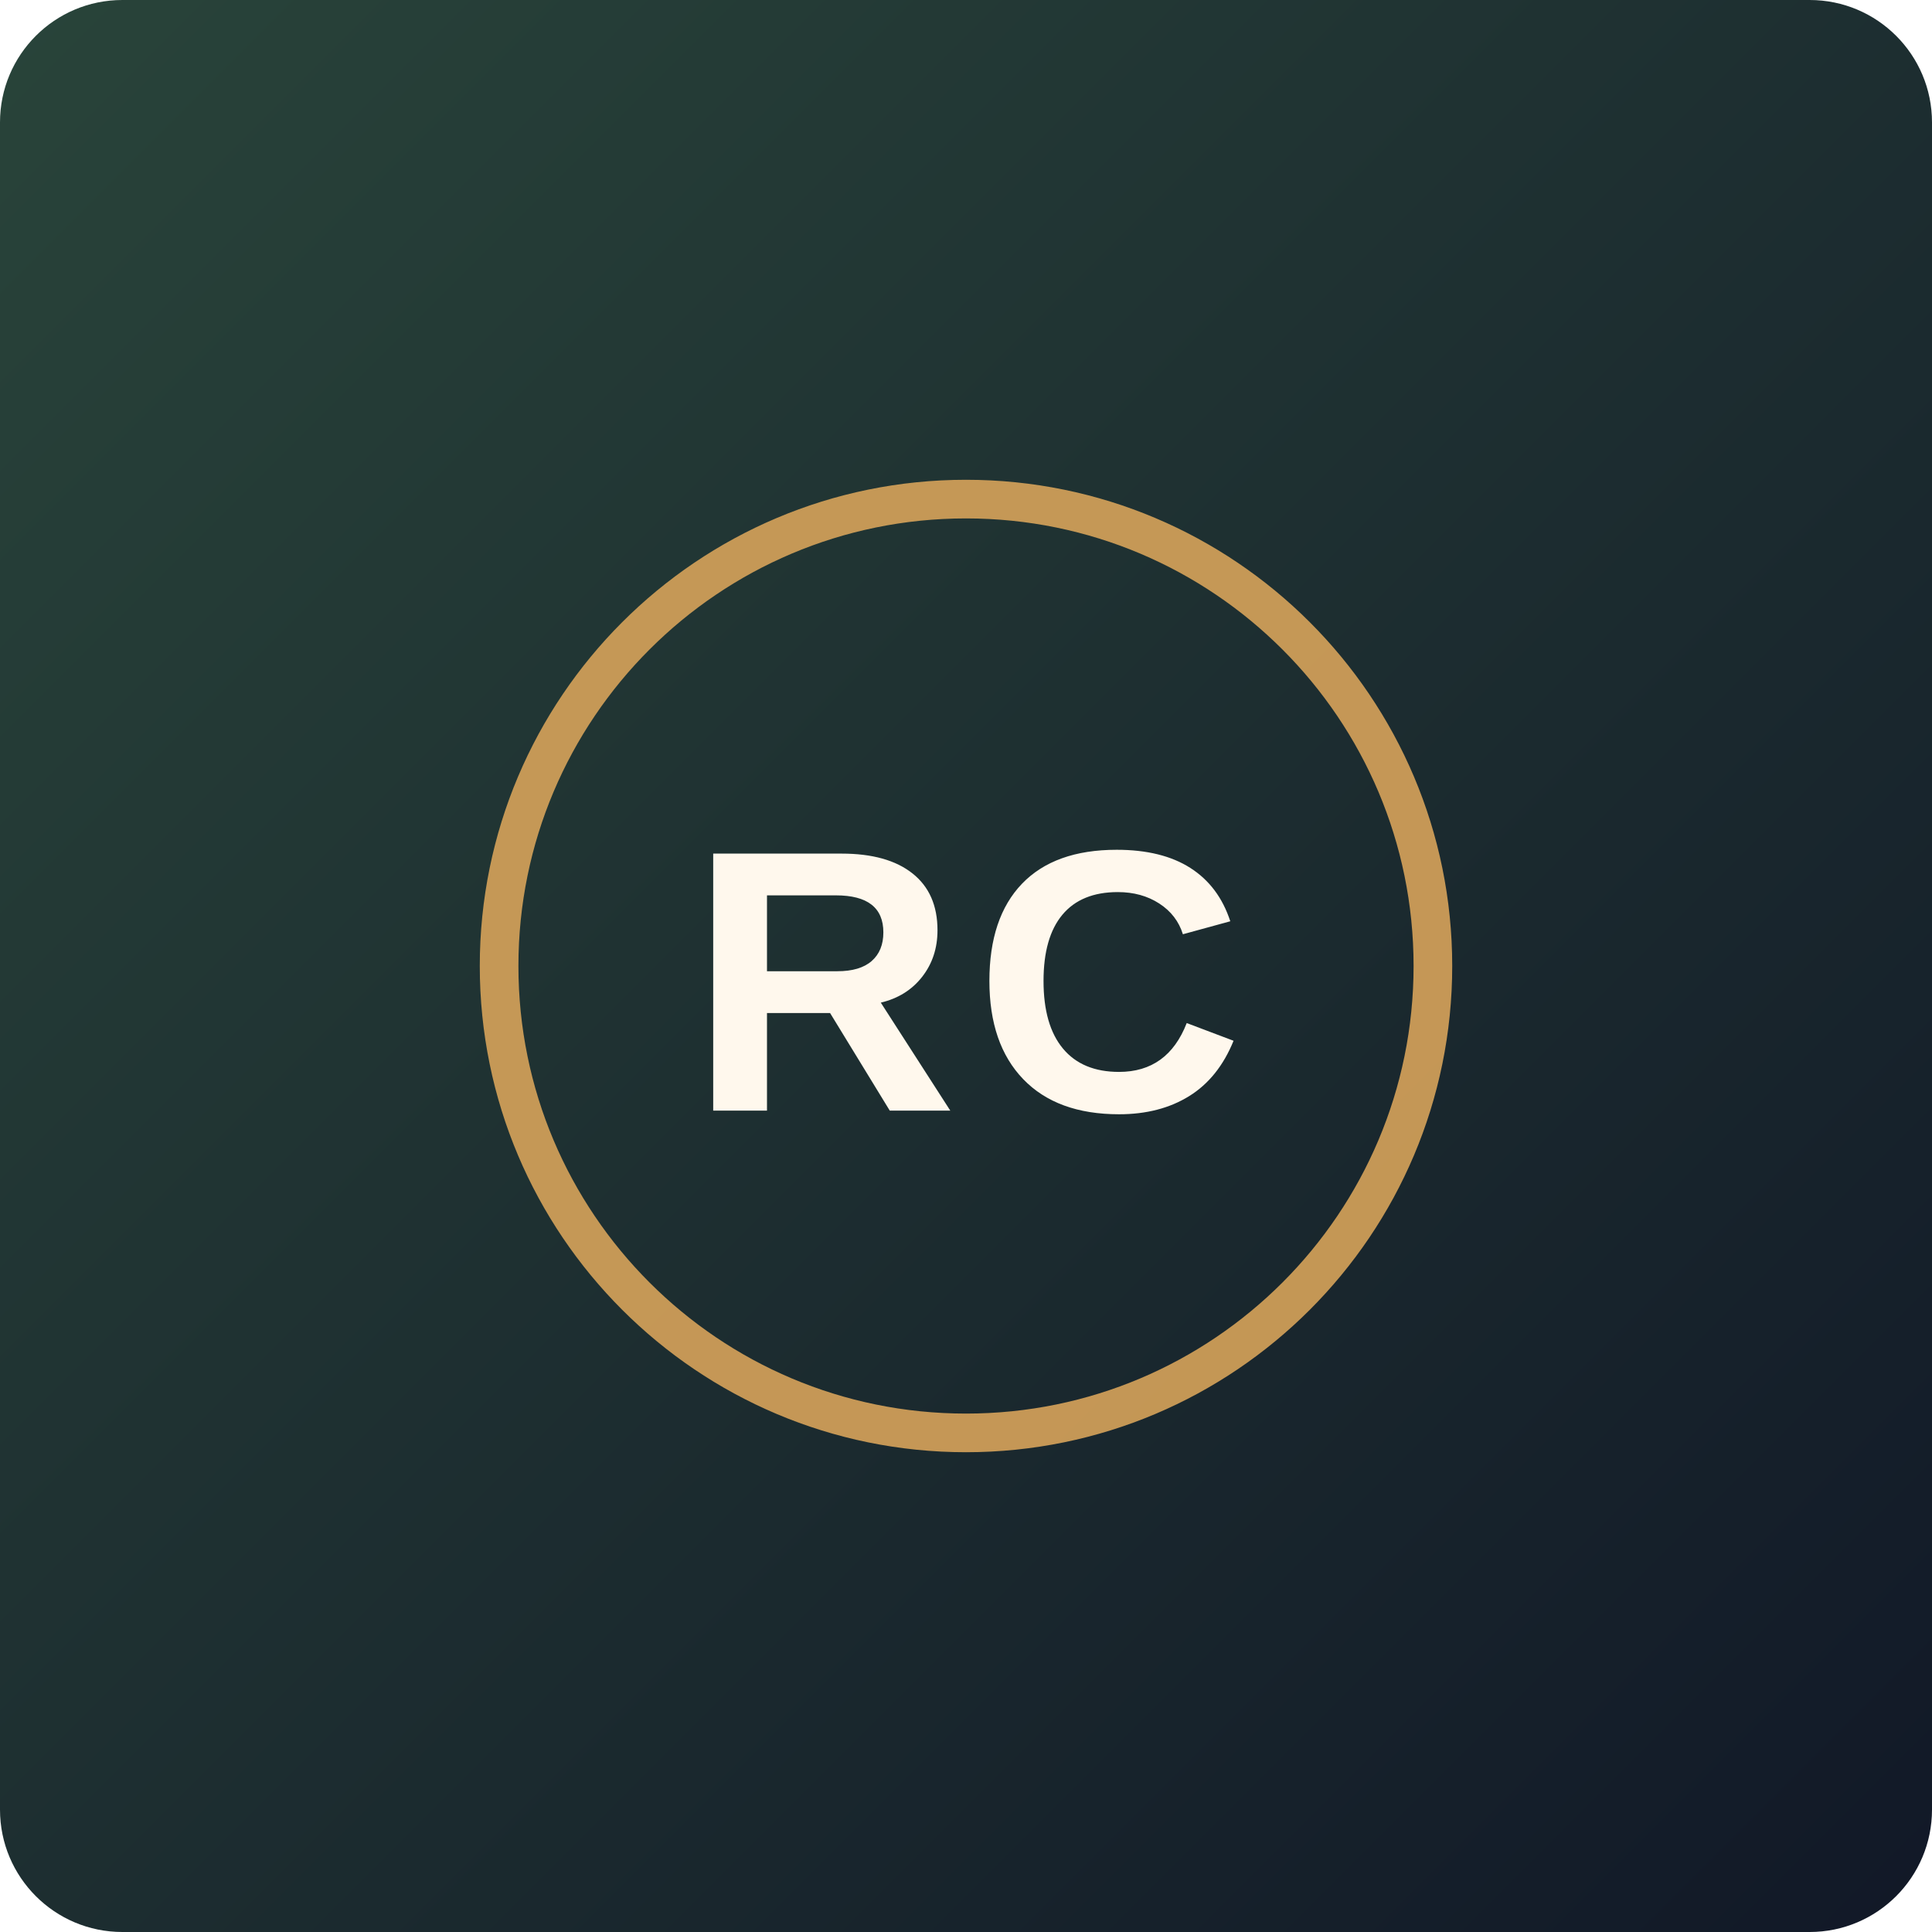
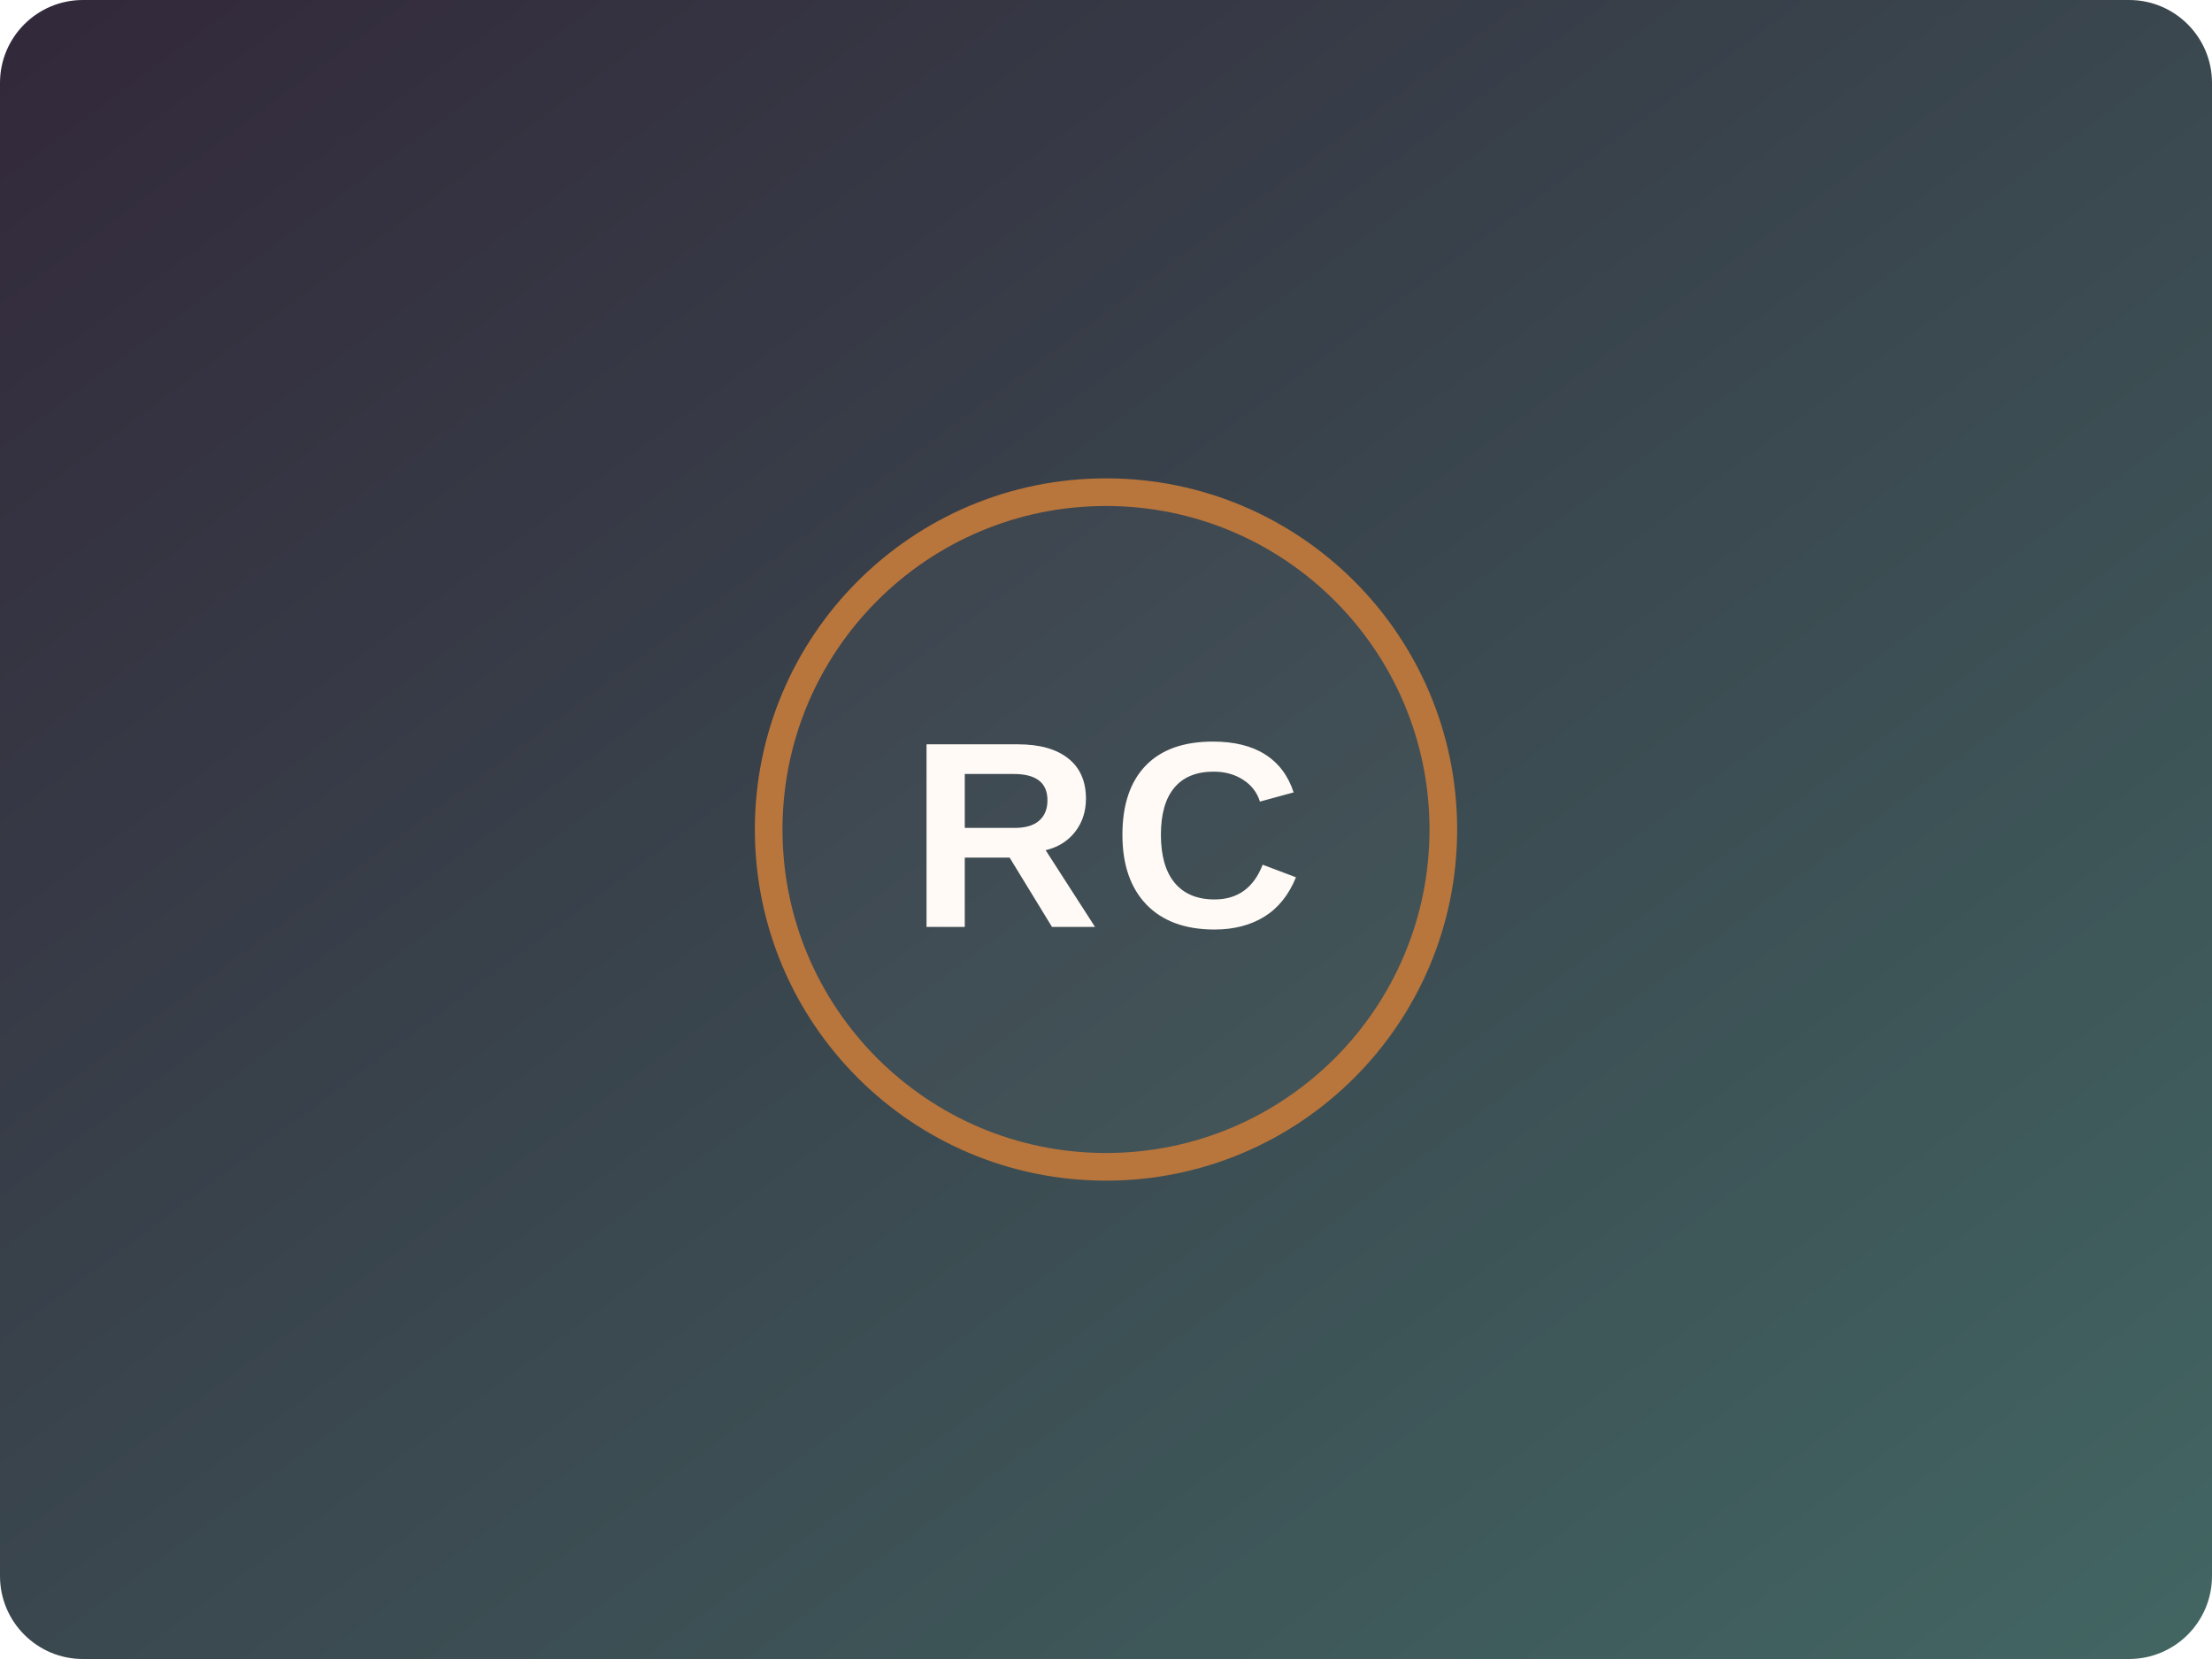
- <svg xmlns="http://www.w3.org/2000/svg" viewBox="0 0 600 600" role="img" aria-label="RC initials placeholder">
+ <svg xmlns="http://www.w3.org/2000/svg" viewBox="0 0 800 600" role="img" aria-label="RC initials placeholder">
  <defs>
    <linearGradient id="g" x1="0" y1="0" x2="1" y2="1">
-       <stop offset="0" stop-color="#29443a" />
-       <stop offset="1" stop-color="#111827" />
+       <stop offset="0" stop-color="#32283a" />
+       <stop offset="1" stop-color="#426663" />
    </linearGradient>
  </defs>
-   <rect width="600" height="600" rx="38" fill="url(#g)" />
-   <circle cx="300" cy="300" r="145" fill="none" stroke="#d7a35a" stroke-width="12" opacity="0.9" />
-   <text x="50%" y="52%" text-anchor="middle" dominant-baseline="middle" font-family="Arial, Helvetica, sans-serif" font-size="116" font-weight="700" fill="#fff8ed" letter-spacing="5">RC</text>
+   <rect width="800" height="600" rx="30" fill="url(#g)" />
+   <circle cx="400" cy="300" r="122" fill="rgba(255,255,255,0.035)" stroke="#b8753c" stroke-width="10" />
+   <text x="400" y="308" text-anchor="middle" dominant-baseline="middle" font-family="Arial, Helvetica, sans-serif" font-size="96" font-weight="700" fill="#fffaf5" letter-spacing="4">RC</text>
</svg>
